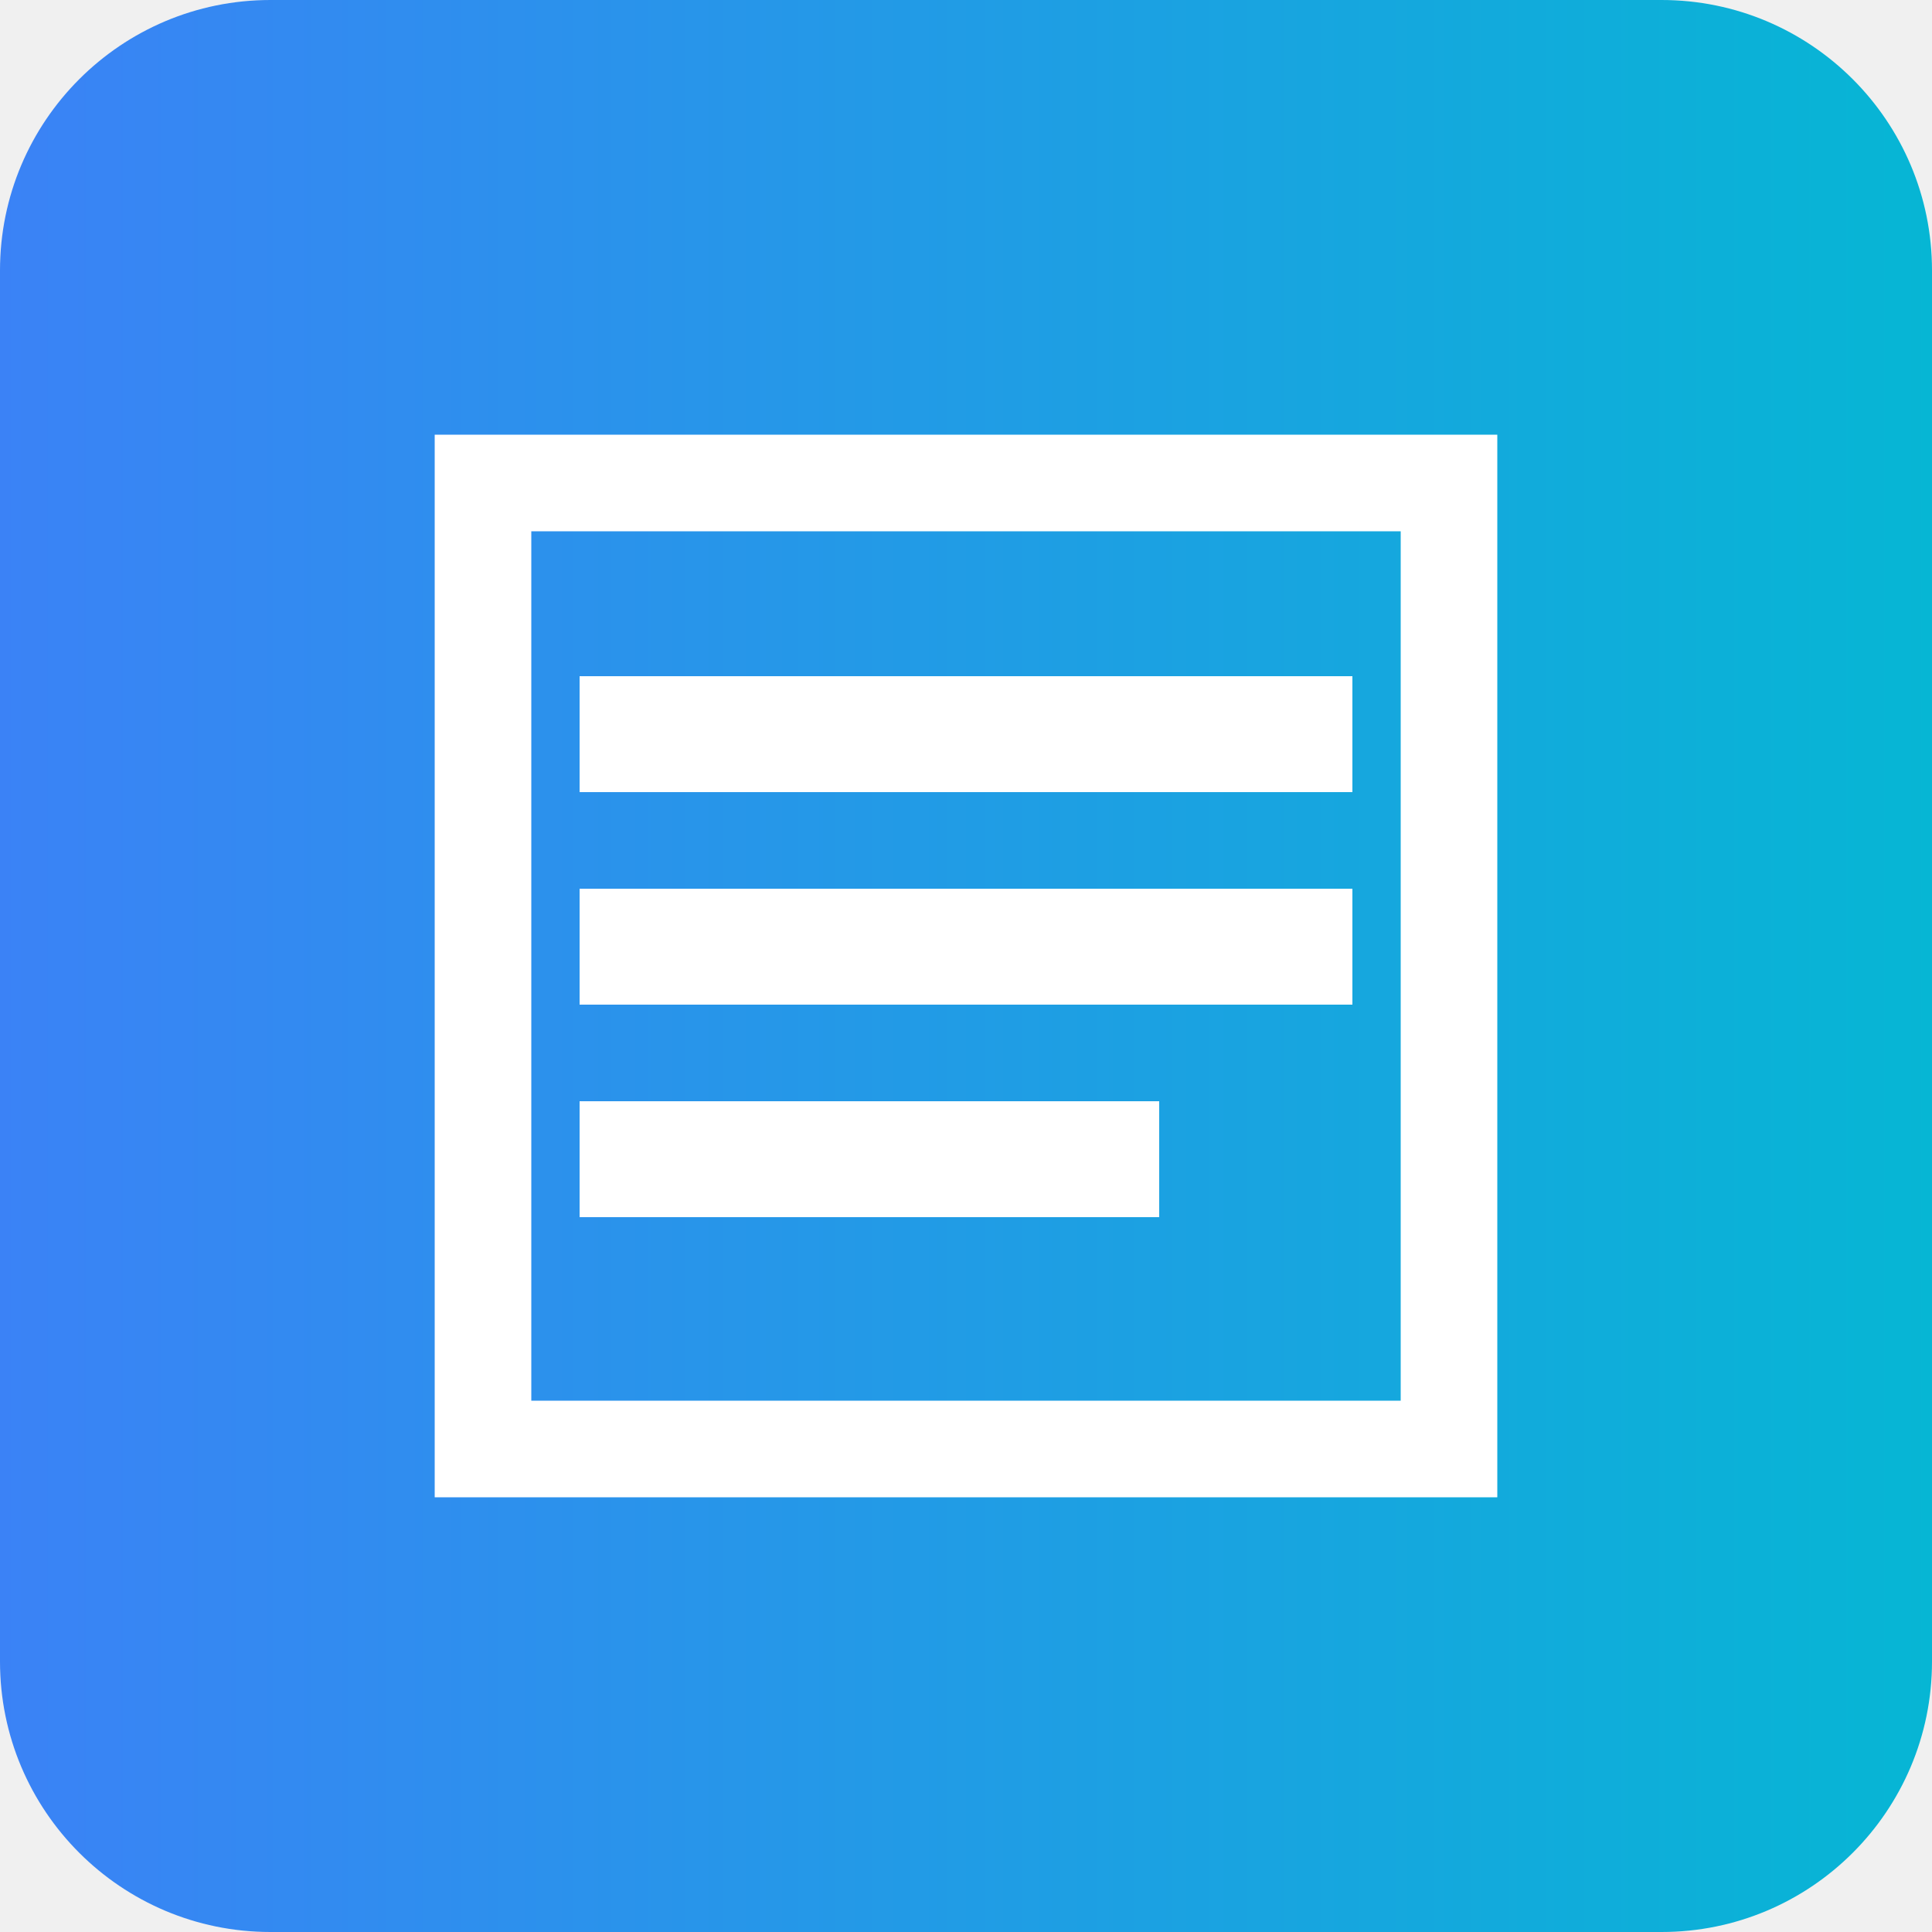
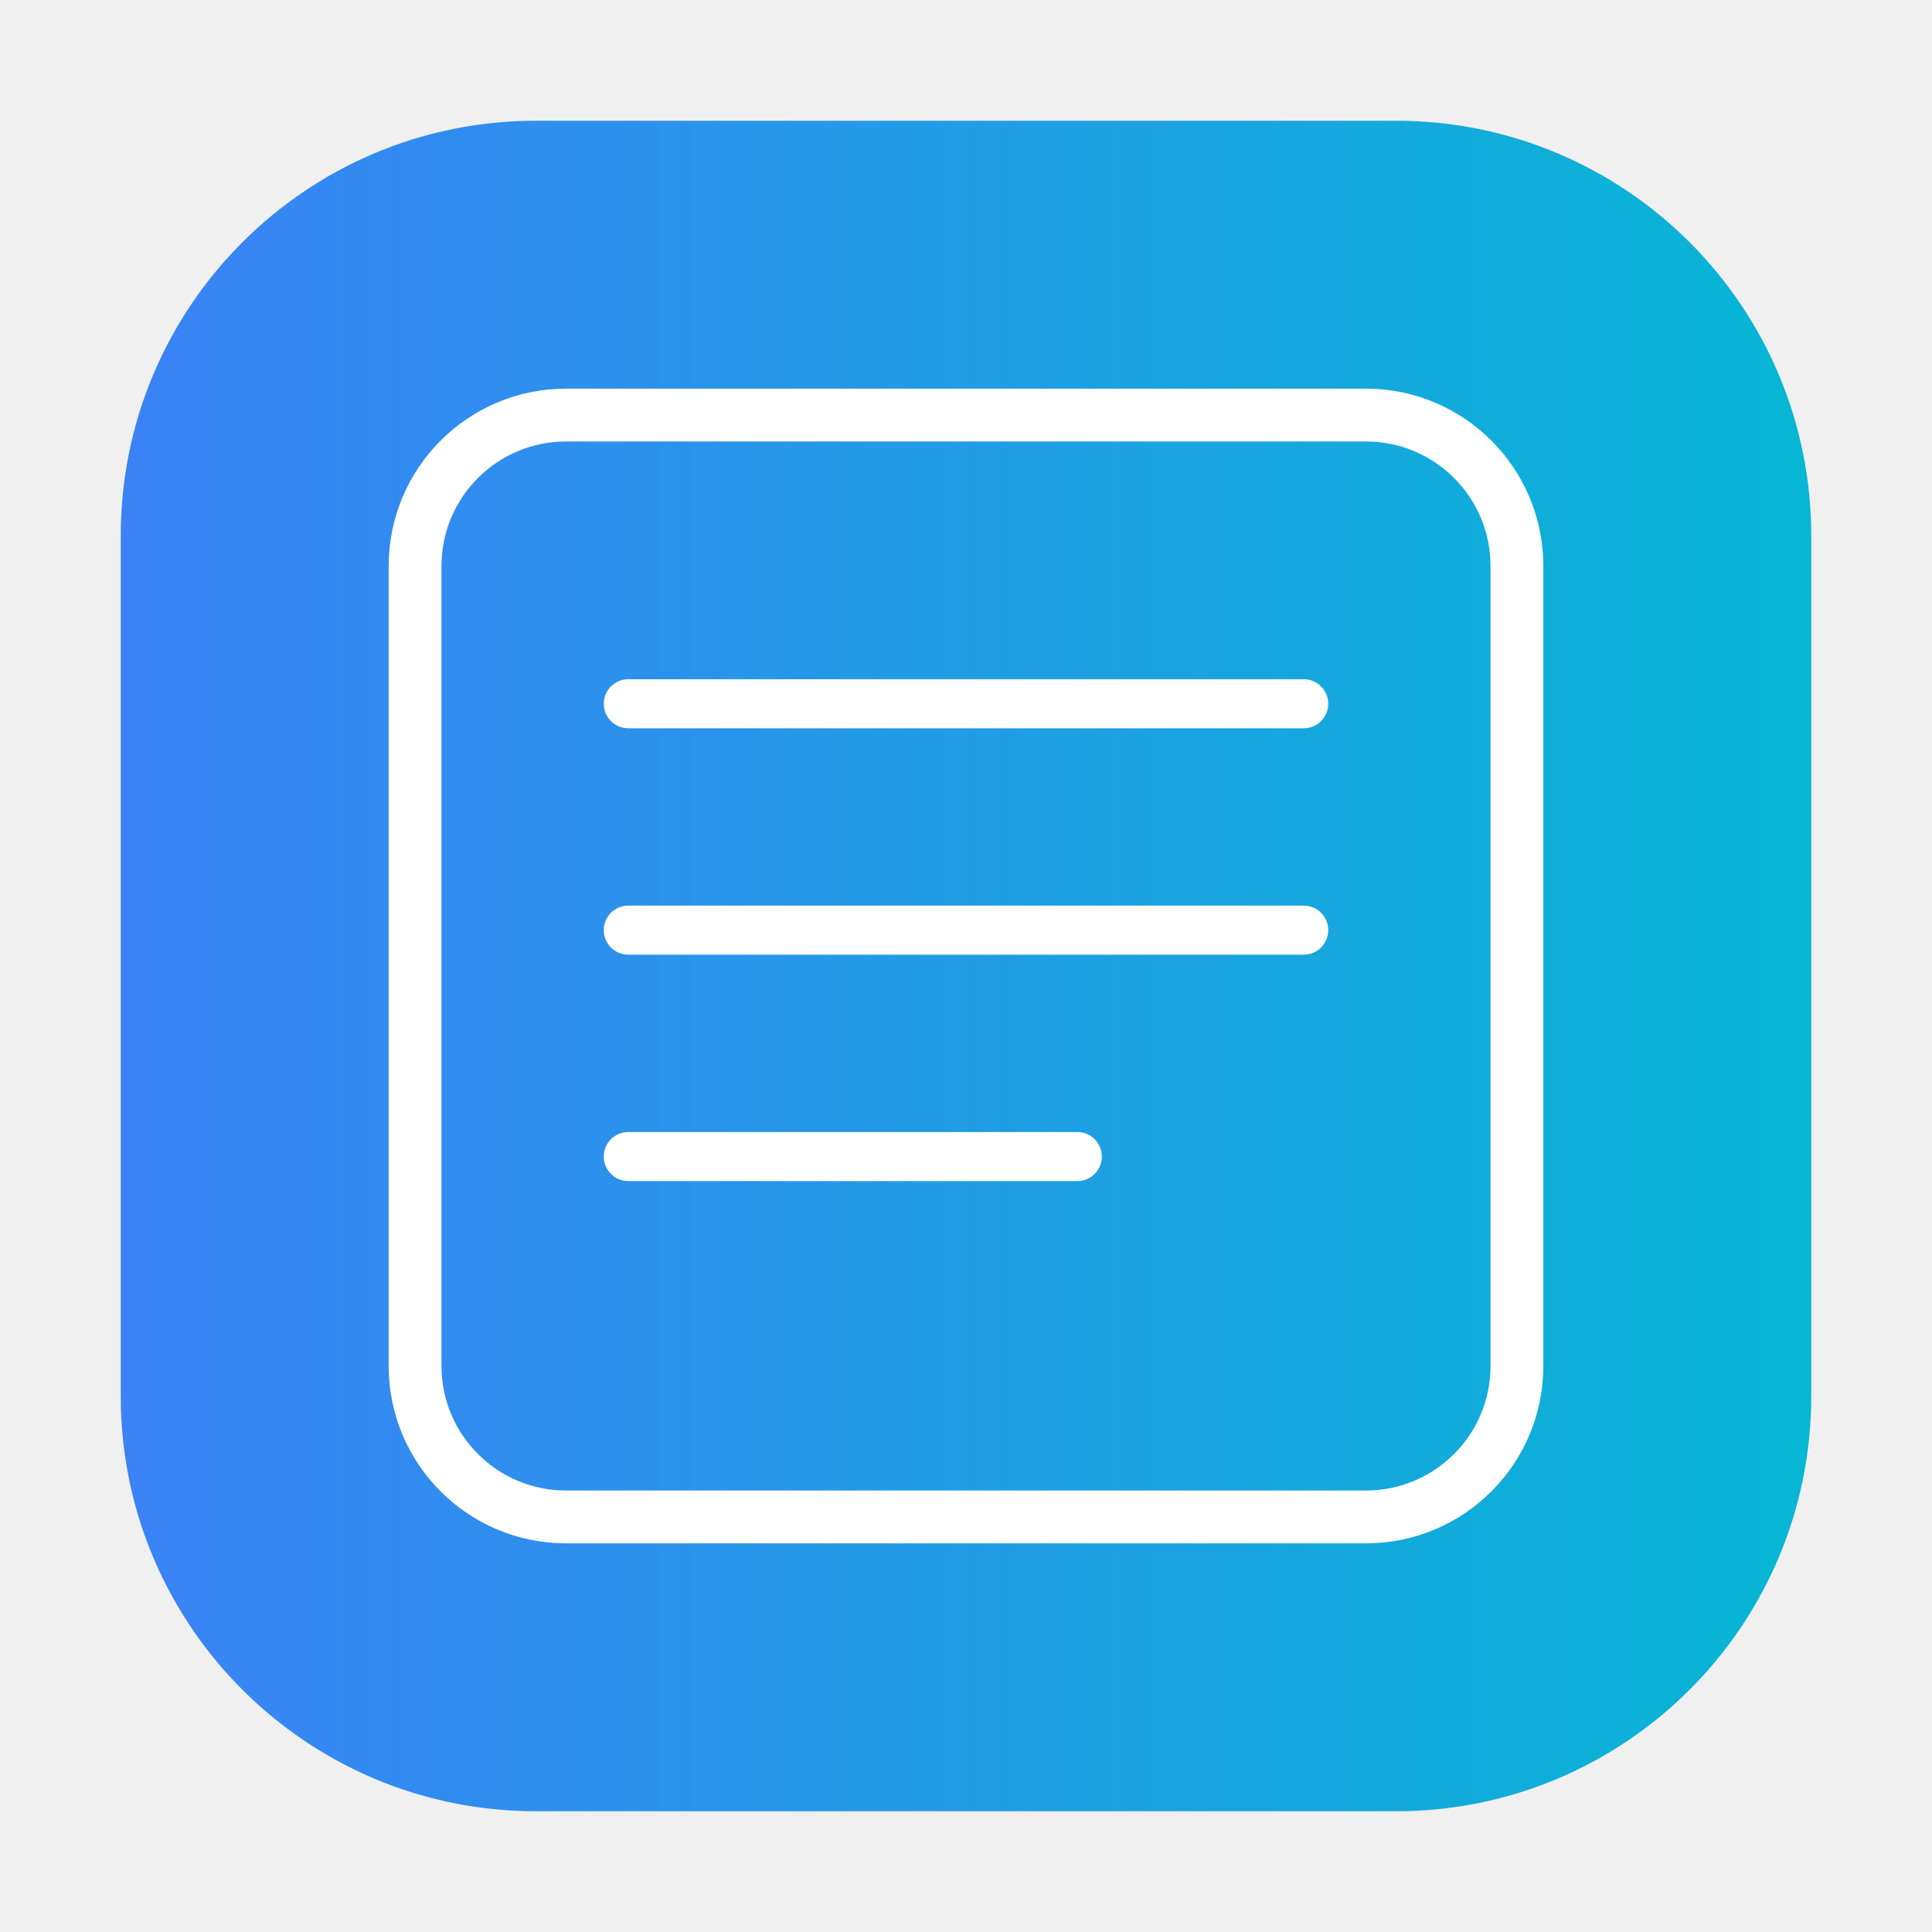
- <svg xmlns="http://www.w3.org/2000/svg" viewBox="0 0 200 200">
+ <svg xmlns="http://www.w3.org/2000/svg" width="1024" height="1024" viewBox="0 0 1024 1024">
  <defs>
-     <linearGradient id="g" x1="0" x2="1">
-       <stop offset="0" stop-color="#3b82f6" />
-       <stop offset="1" stop-color="#06b6d4" />
+     <linearGradient id="g" x1="0" x2="1" y1="0" y2="0">
+       <stop stop-color="#3B82F6" />
+       <stop offset="1" stop-color="#06B6D4" />
    </linearGradient>
  </defs>
-   <rect rx="28" width="200" height="200" fill="url(#g)" />
-   <g fill="white">
-     <path d="M60 70h80v12H60zM60 92h80v12H60zM60 114h60v12H60z" />
-     <path d="M50 50h100v100H50z" fill="none" stroke="white" stroke-width="10" rx="16" />
-   </g>
+   <rect x="64" y="64" width="896" height="896" rx="220" fill="url(#g)" />
+   <rect x="220" y="220" width="584" height="584" rx="80" fill="none" stroke="#fff" stroke-width="28" />
+   <rect x="320" y="360" width="384" height="26" rx="13" fill="#fff" />
+   <rect x="320" y="480" width="384" height="26" rx="13" fill="#fff" />
+   <rect x="320" y="600" width="264" height="26" rx="13" fill="#fff" />
</svg>
